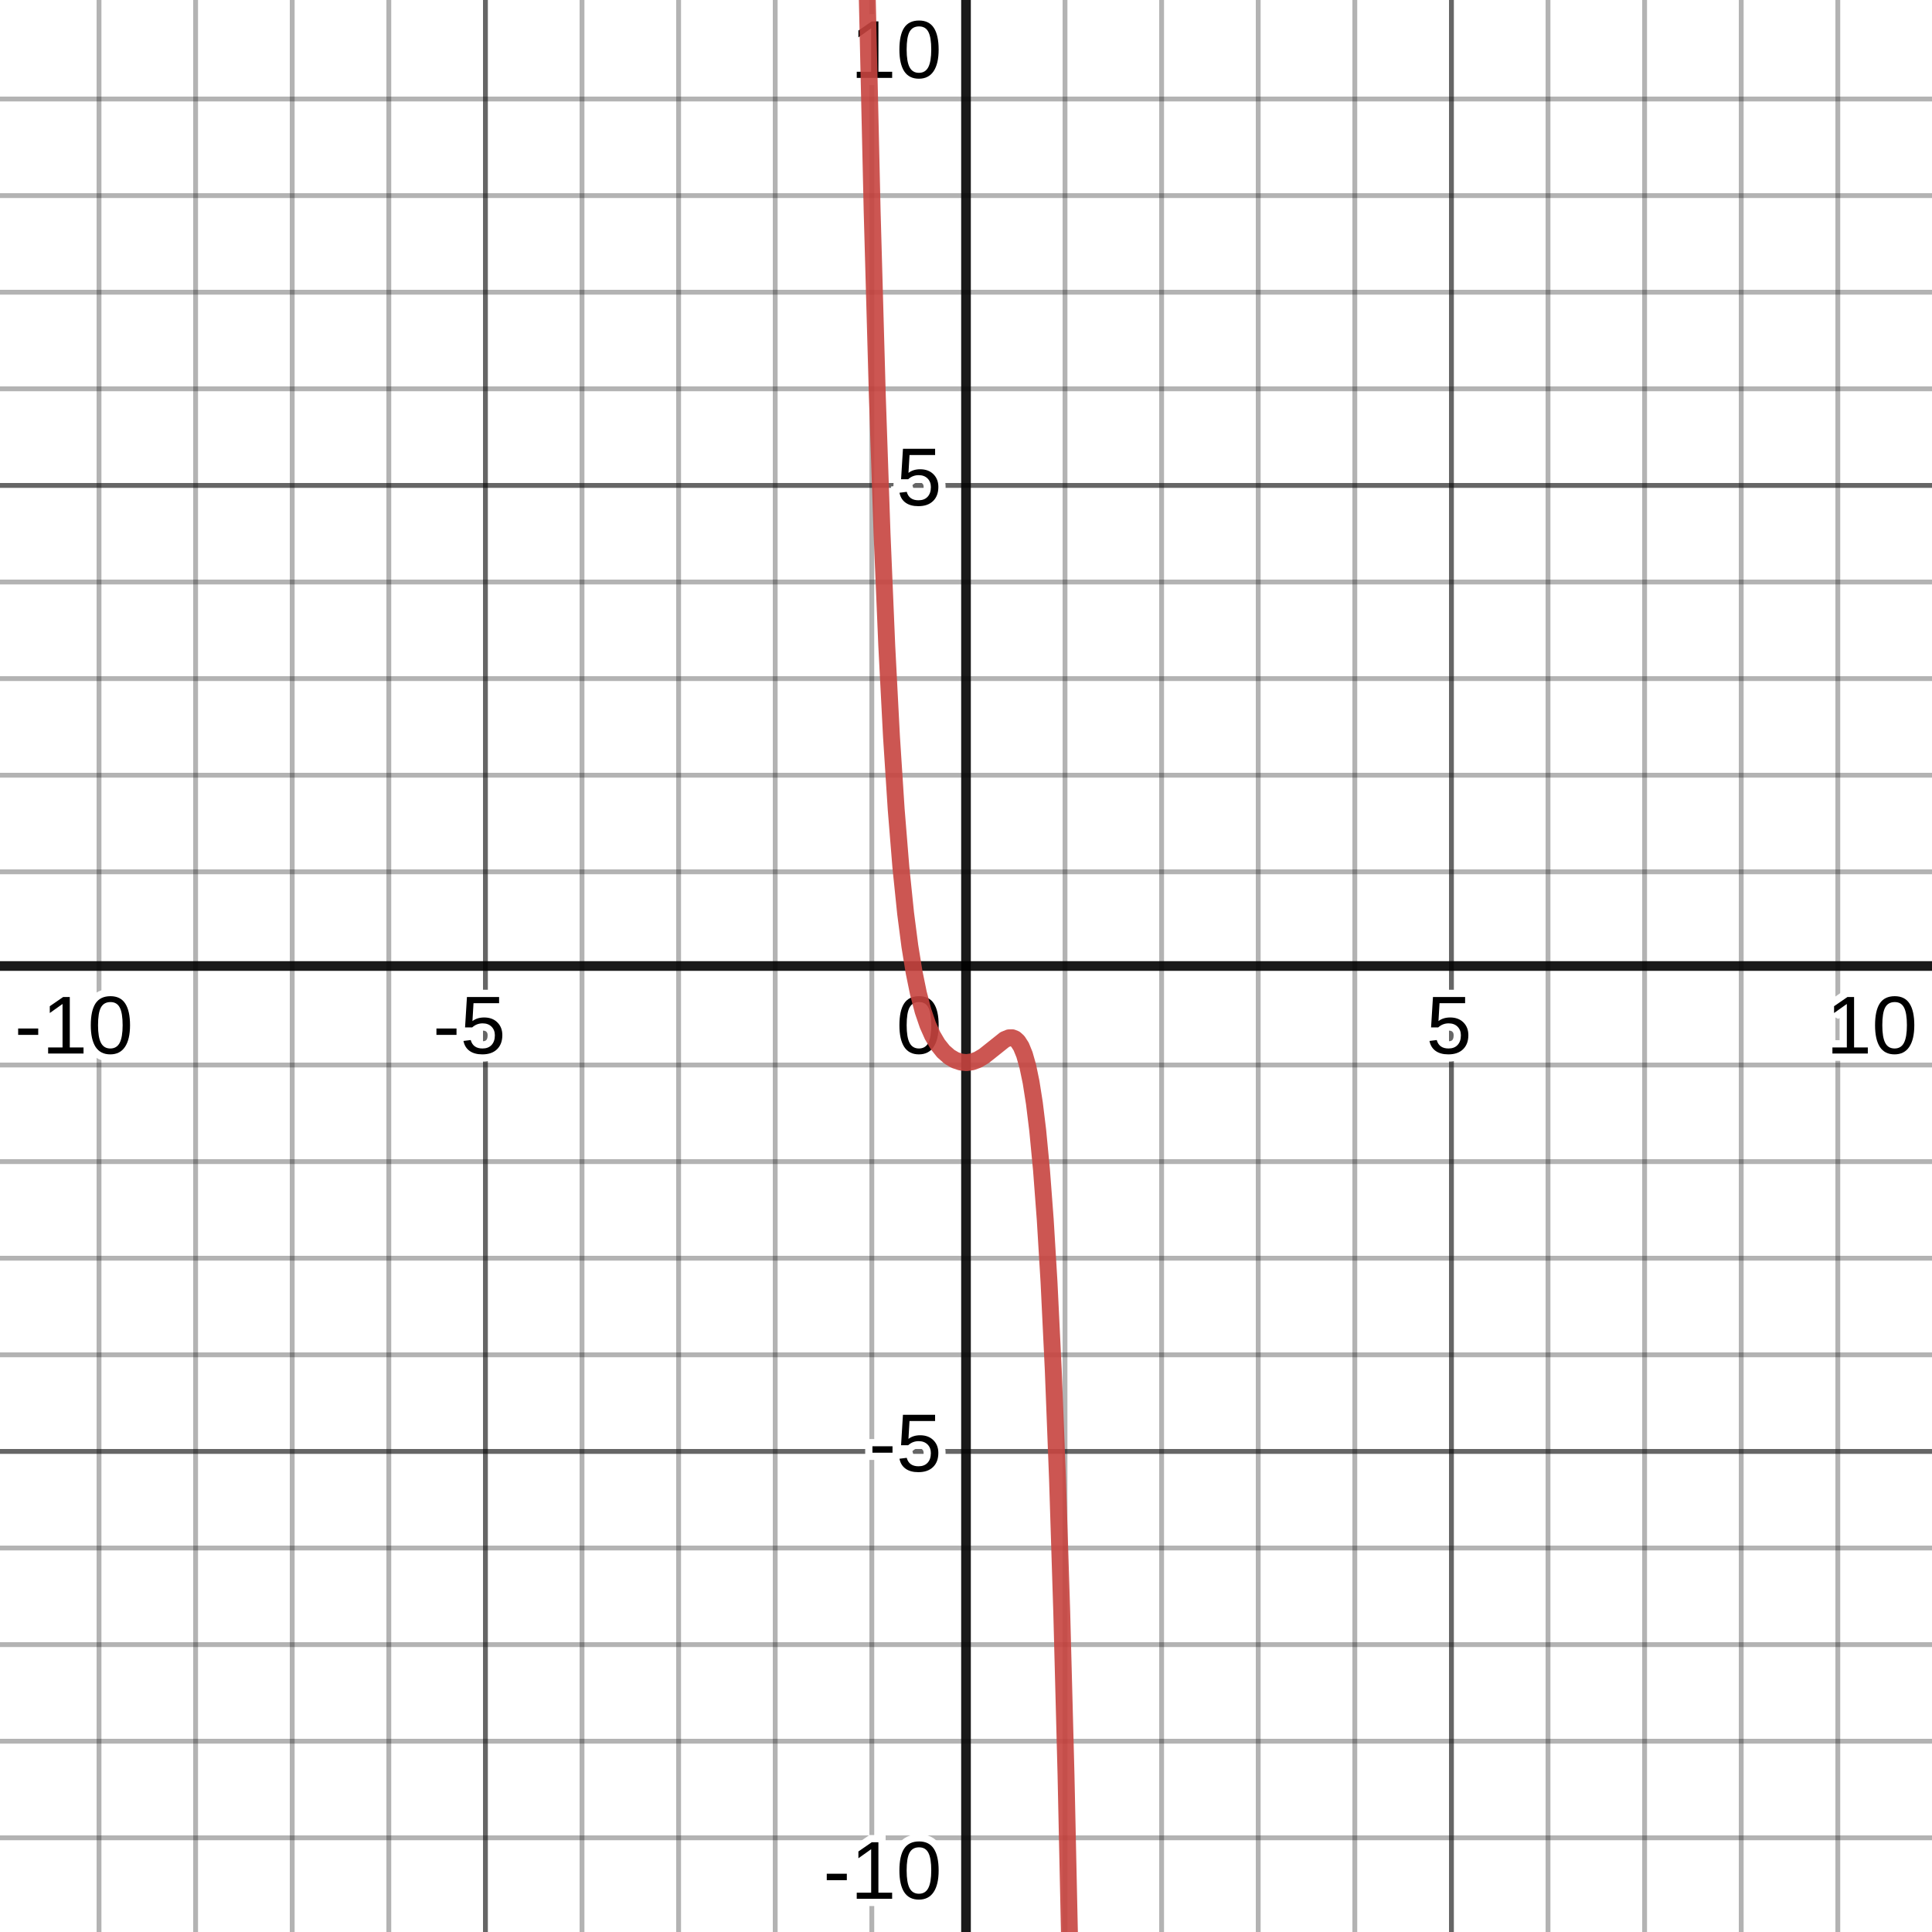
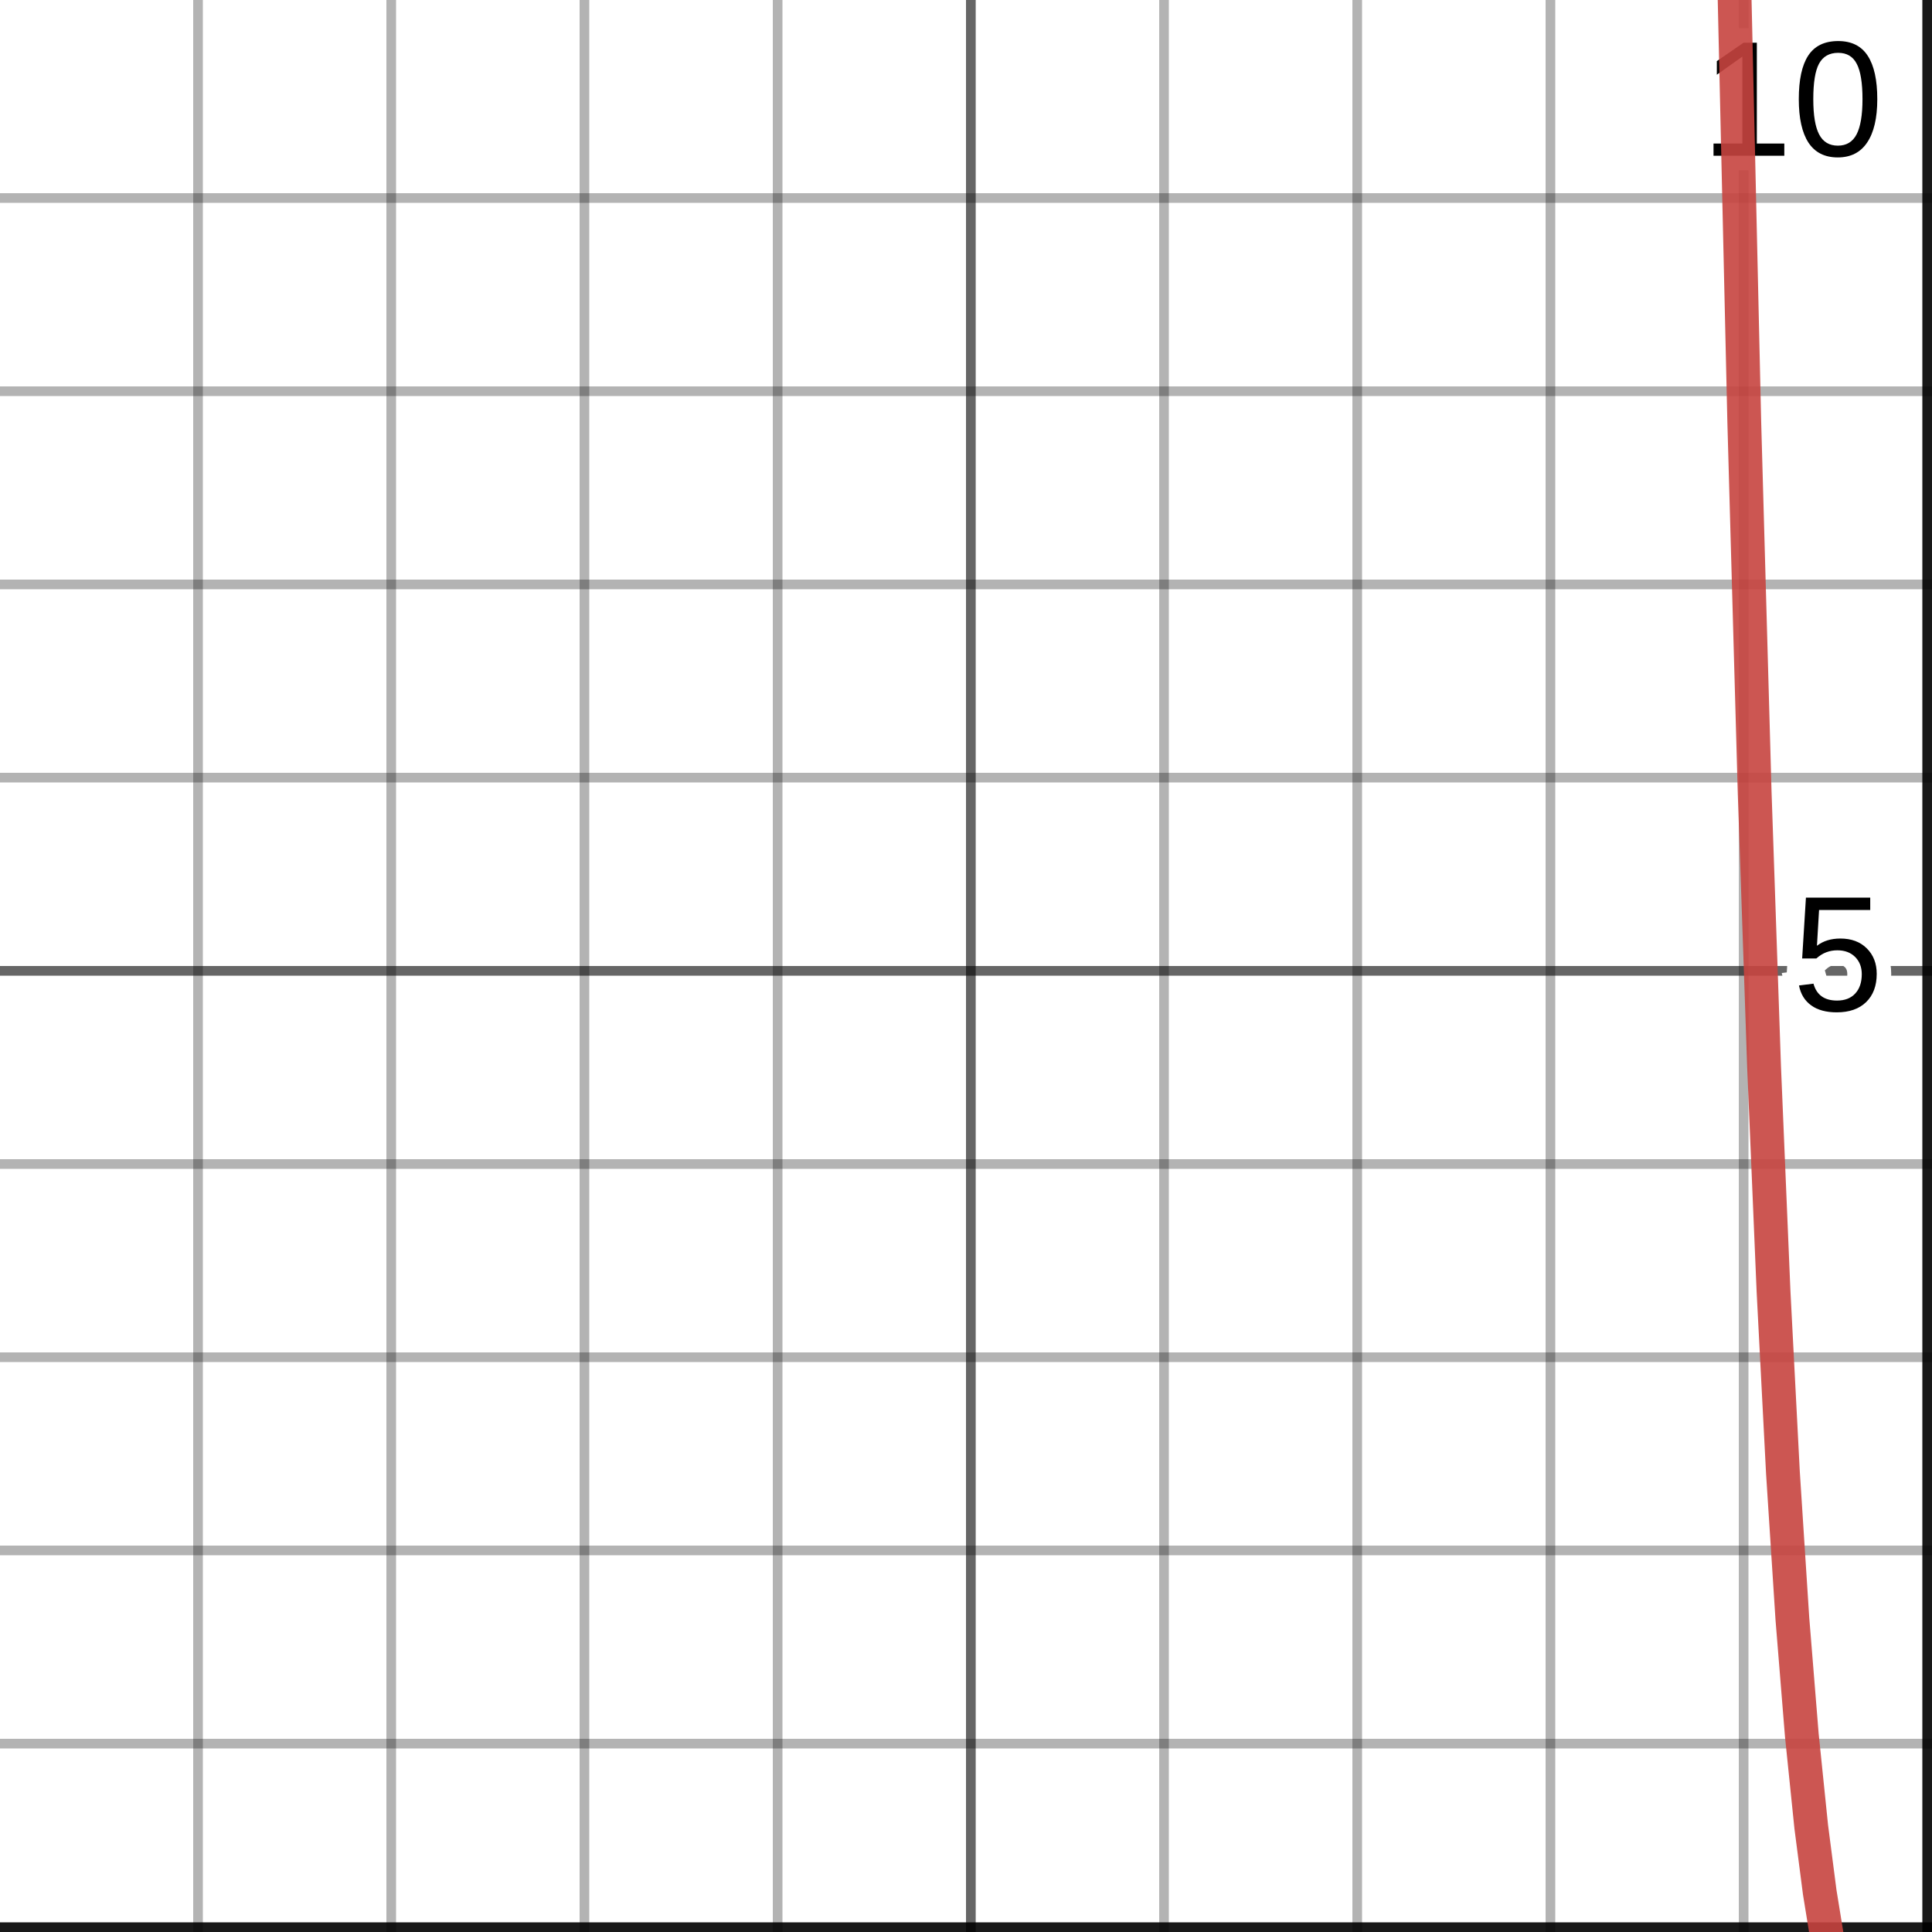
- <svg xmlns="http://www.w3.org/2000/svg" version="1.1" width="800" height="800">
+ <svg xmlns="http://www.w3.org/2000/svg" version="1.1" width="400" height="400">
  <defs />
  <g transform="scale(2,2)">
    <g id="background-e584ad21">
      <rect fill="white" stroke="none" x="0" y="0" width="400" height="400" class="dcg-svg-background" />
    </g>
    <g id="background-images-e584ad21" />
    <g id="graphpaper-e584ad21">
      <g id="grid-e584ad21">
        <g>
          <path fill="none" stroke="rgb(0,0,0)" class="dcg-svg-minor-gridline" paint-order="fill stroke markers" d=" M 20.5 0 L 20.5 400" stroke-opacity="0.3" stroke-miterlimit="10" stroke-dasharray="" />
          <path fill="none" stroke="rgb(0,0,0)" class="dcg-svg-minor-gridline" paint-order="fill stroke markers" d=" M 40.5 0 L 40.5 400" stroke-opacity="0.3" stroke-miterlimit="10" stroke-dasharray="" />
          <path fill="none" stroke="rgb(0,0,0)" class="dcg-svg-minor-gridline" paint-order="fill stroke markers" d=" M 60.5 0 L 60.5 400" stroke-opacity="0.3" stroke-miterlimit="10" stroke-dasharray="" />
          <path fill="none" stroke="rgb(0,0,0)" class="dcg-svg-minor-gridline" paint-order="fill stroke markers" d=" M 80.5 0 L 80.5 400" stroke-opacity="0.3" stroke-miterlimit="10" stroke-dasharray="" />
          <path fill="none" stroke="rgb(0,0,0)" class="dcg-svg-minor-gridline" paint-order="fill stroke markers" d=" M 100.5 0 L 100.5 400" stroke-opacity="0.3" stroke-miterlimit="10" stroke-dasharray="" />
          <path fill="none" stroke="rgb(0,0,0)" class="dcg-svg-minor-gridline" paint-order="fill stroke markers" d=" M 120.5 0 L 120.5 400" stroke-opacity="0.3" stroke-miterlimit="10" stroke-dasharray="" />
          <path fill="none" stroke="rgb(0,0,0)" class="dcg-svg-minor-gridline" paint-order="fill stroke markers" d=" M 140.5 0 L 140.5 400" stroke-opacity="0.3" stroke-miterlimit="10" stroke-dasharray="" />
          <path fill="none" stroke="rgb(0,0,0)" class="dcg-svg-minor-gridline" paint-order="fill stroke markers" d=" M 160.5 0 L 160.5 400" stroke-opacity="0.3" stroke-miterlimit="10" stroke-dasharray="" />
          <path fill="none" stroke="rgb(0,0,0)" class="dcg-svg-minor-gridline" paint-order="fill stroke markers" d=" M 180.5 0 L 180.5 400" stroke-opacity="0.3" stroke-miterlimit="10" stroke-dasharray="" />
          <path fill="none" stroke="rgb(0,0,0)" class="dcg-svg-minor-gridline" paint-order="fill stroke markers" d=" M 220.5 0 L 220.5 400" stroke-opacity="0.3" stroke-miterlimit="10" stroke-dasharray="" />
          <path fill="none" stroke="rgb(0,0,0)" class="dcg-svg-minor-gridline" paint-order="fill stroke markers" d=" M 240.5 0 L 240.5 400" stroke-opacity="0.3" stroke-miterlimit="10" stroke-dasharray="" />
          <path fill="none" stroke="rgb(0,0,0)" class="dcg-svg-minor-gridline" paint-order="fill stroke markers" d=" M 260.5 0 L 260.5 400" stroke-opacity="0.3" stroke-miterlimit="10" stroke-dasharray="" />
          <path fill="none" stroke="rgb(0,0,0)" class="dcg-svg-minor-gridline" paint-order="fill stroke markers" d=" M 280.5 0 L 280.5 400" stroke-opacity="0.3" stroke-miterlimit="10" stroke-dasharray="" />
          <path fill="none" stroke="rgb(0,0,0)" class="dcg-svg-minor-gridline" paint-order="fill stroke markers" d=" M 300.5 0 L 300.5 400" stroke-opacity="0.3" stroke-miterlimit="10" stroke-dasharray="" />
          <path fill="none" stroke="rgb(0,0,0)" class="dcg-svg-minor-gridline" paint-order="fill stroke markers" d=" M 320.5 0 L 320.5 400" stroke-opacity="0.3" stroke-miterlimit="10" stroke-dasharray="" />
          <path fill="none" stroke="rgb(0,0,0)" class="dcg-svg-minor-gridline" paint-order="fill stroke markers" d=" M 340.5 0 L 340.5 400" stroke-opacity="0.3" stroke-miterlimit="10" stroke-dasharray="" />
          <path fill="none" stroke="rgb(0,0,0)" class="dcg-svg-minor-gridline" paint-order="fill stroke markers" d=" M 360.5 0 L 360.5 400" stroke-opacity="0.3" stroke-miterlimit="10" stroke-dasharray="" />
          <path fill="none" stroke="rgb(0,0,0)" class="dcg-svg-minor-gridline" paint-order="fill stroke markers" d=" M 380.5 0 L 380.5 400" stroke-opacity="0.3" stroke-miterlimit="10" stroke-dasharray="" />
          <path fill="none" stroke="rgb(0,0,0)" class="dcg-svg-minor-gridline" paint-order="fill stroke markers" d=" M 0 380.5 L 400 380.5" stroke-opacity="0.3" stroke-miterlimit="10" stroke-dasharray="" />
          <path fill="none" stroke="rgb(0,0,0)" class="dcg-svg-minor-gridline" paint-order="fill stroke markers" d=" M 0 360.5 L 400 360.5" stroke-opacity="0.3" stroke-miterlimit="10" stroke-dasharray="" />
          <path fill="none" stroke="rgb(0,0,0)" class="dcg-svg-minor-gridline" paint-order="fill stroke markers" d=" M 0 340.5 L 400 340.5" stroke-opacity="0.3" stroke-miterlimit="10" stroke-dasharray="" />
          <path fill="none" stroke="rgb(0,0,0)" class="dcg-svg-minor-gridline" paint-order="fill stroke markers" d=" M 0 320.5 L 400 320.5" stroke-opacity="0.3" stroke-miterlimit="10" stroke-dasharray="" />
          <path fill="none" stroke="rgb(0,0,0)" class="dcg-svg-minor-gridline" paint-order="fill stroke markers" d=" M 0 300.5 L 400 300.5" stroke-opacity="0.3" stroke-miterlimit="10" stroke-dasharray="" />
          <path fill="none" stroke="rgb(0,0,0)" class="dcg-svg-minor-gridline" paint-order="fill stroke markers" d=" M 0 280.5 L 400 280.5" stroke-opacity="0.3" stroke-miterlimit="10" stroke-dasharray="" />
          <path fill="none" stroke="rgb(0,0,0)" class="dcg-svg-minor-gridline" paint-order="fill stroke markers" d=" M 0 260.5 L 400 260.5" stroke-opacity="0.3" stroke-miterlimit="10" stroke-dasharray="" />
          <path fill="none" stroke="rgb(0,0,0)" class="dcg-svg-minor-gridline" paint-order="fill stroke markers" d=" M 0 240.5 L 400 240.5" stroke-opacity="0.3" stroke-miterlimit="10" stroke-dasharray="" />
          <path fill="none" stroke="rgb(0,0,0)" class="dcg-svg-minor-gridline" paint-order="fill stroke markers" d=" M 0 220.5 L 400 220.5" stroke-opacity="0.3" stroke-miterlimit="10" stroke-dasharray="" />
          <path fill="none" stroke="rgb(0,0,0)" class="dcg-svg-minor-gridline" paint-order="fill stroke markers" d=" M 0 180.5 L 400 180.5" stroke-opacity="0.3" stroke-miterlimit="10" stroke-dasharray="" />
          <path fill="none" stroke="rgb(0,0,0)" class="dcg-svg-minor-gridline" paint-order="fill stroke markers" d=" M 0 160.5 L 400 160.5" stroke-opacity="0.3" stroke-miterlimit="10" stroke-dasharray="" />
          <path fill="none" stroke="rgb(0,0,0)" class="dcg-svg-minor-gridline" paint-order="fill stroke markers" d=" M 0 140.5 L 400 140.5" stroke-opacity="0.3" stroke-miterlimit="10" stroke-dasharray="" />
          <path fill="none" stroke="rgb(0,0,0)" class="dcg-svg-minor-gridline" paint-order="fill stroke markers" d=" M 0 120.5 L 400 120.5" stroke-opacity="0.3" stroke-miterlimit="10" stroke-dasharray="" />
          <path fill="none" stroke="rgb(0,0,0)" class="dcg-svg-minor-gridline" paint-order="fill stroke markers" d=" M 0 100.5 L 400 100.5" stroke-opacity="0.3" stroke-miterlimit="10" stroke-dasharray="" />
          <path fill="none" stroke="rgb(0,0,0)" class="dcg-svg-minor-gridline" paint-order="fill stroke markers" d=" M 0 80.5 L 400 80.5" stroke-opacity="0.3" stroke-miterlimit="10" stroke-dasharray="" />
          <path fill="none" stroke="rgb(0,0,0)" class="dcg-svg-minor-gridline" paint-order="fill stroke markers" d=" M 0 60.5 L 400 60.5" stroke-opacity="0.3" stroke-miterlimit="10" stroke-dasharray="" />
          <path fill="none" stroke="rgb(0,0,0)" class="dcg-svg-minor-gridline" paint-order="fill stroke markers" d=" M 0 40.5 L 400 40.5" stroke-opacity="0.3" stroke-miterlimit="10" stroke-dasharray="" />
          <path fill="none" stroke="rgb(0,0,0)" class="dcg-svg-minor-gridline" paint-order="fill stroke markers" d=" M 0 20.5 L 400 20.5" stroke-opacity="0.3" stroke-miterlimit="10" stroke-dasharray="" />
          <path fill="none" stroke="rgb(0,0,0)" class="dcg-svg-major-gridline" paint-order="fill stroke markers" d=" M 100.5 0 L 100.5 400" stroke-opacity="0.429" stroke-miterlimit="10" stroke-dasharray="" />
          <path fill="none" stroke="rgb(0,0,0)" class="dcg-svg-major-gridline" paint-order="fill stroke markers" d=" M 300.5 0 L 300.5 400" stroke-opacity="0.429" stroke-miterlimit="10" stroke-dasharray="" />
          <path fill="none" stroke="rgb(0,0,0)" class="dcg-svg-major-gridline" paint-order="fill stroke markers" d=" M 0 300.5 L 400 300.5" stroke-opacity="0.429" stroke-miterlimit="10" stroke-dasharray="" />
          <path fill="none" stroke="rgb(0,0,0)" class="dcg-svg-major-gridline" paint-order="fill stroke markers" d=" M 0 100.5 L 400 100.5" stroke-opacity="0.429" stroke-miterlimit="10" stroke-dasharray="" />
        </g>
      </g>
      <g id="axis-e584ad21">
        <g id="yaxis-e584ad21">
          <g>
            <path fill="none" stroke="rgb(0,0,0)" class="dcg-svg-axis-line" paint-order="fill stroke markers" d=" M 200 0 L 200 400" stroke-opacity="0.9" stroke-miterlimit="10" stroke-width="2" stroke-dasharray="" />
          </g>
        </g>
        <g id="xaxis-e584ad21">
          <g>
            <path fill="none" stroke="rgb(0,0,0)" class="dcg-svg-axis-line" paint-order="fill stroke markers" d=" M 0 200 L 400 200" stroke-opacity="0.9" stroke-miterlimit="10" stroke-width="2" stroke-dasharray="" />
          </g>
        </g>
        <g>
          <g class="dcg-svg-axis-value">
            <text fill="none" stroke="#ffffff" font-family="Arial" font-size="17px" font-style="normal" font-weight="normal" text-decoration="normal" x="190.271" y="218.124" text-anchor="middle" stroke-miterlimit="2" stroke-width="3" stroke-dasharray="">0</text>
            <text fill="#000000" stroke="none" font-family="Arial" font-size="17px" font-style="normal" font-weight="normal" text-decoration="normal" x="190.271" y="218.124" text-anchor="middle">0</text>
          </g>
          <g class="dcg-svg-axis-value dcg-svg-offcenter-axis-value">
            <text fill="none" stroke="#ffffff" font-family="Arial" font-size="17px" font-style="normal" font-weight="normal" text-decoration="normal" x="15.292" y="218.124" text-anchor="middle" stroke-miterlimit="2" stroke-width="3" stroke-dasharray="">-10</text>
            <text fill="#000000" stroke="none" font-family="Arial" font-size="17px" font-style="normal" font-weight="normal" text-decoration="normal" x="15.292" y="218.124" text-anchor="middle">-10</text>
          </g>
          <g class="dcg-svg-axis-value">
            <text fill="none" stroke="#ffffff" font-family="Arial" font-size="17px" font-style="normal" font-weight="normal" text-decoration="normal" x="97.167" y="218.124" text-anchor="middle" stroke-miterlimit="2" stroke-width="3" stroke-dasharray="">-5</text>
            <text fill="#000000" stroke="none" font-family="Arial" font-size="17px" font-style="normal" font-weight="normal" text-decoration="normal" x="97.167" y="218.124" text-anchor="middle">-5</text>
          </g>
          <g class="dcg-svg-axis-value">
            <text fill="none" stroke="#ffffff" font-family="Arial" font-size="17px" font-style="normal" font-weight="normal" text-decoration="normal" x="300" y="218.124" text-anchor="middle" stroke-miterlimit="2" stroke-width="3" stroke-dasharray="">5</text>
            <text fill="#000000" stroke="none" font-family="Arial" font-size="17px" font-style="normal" font-weight="normal" text-decoration="normal" x="300" y="218.124" text-anchor="middle">5</text>
          </g>
          <g class="dcg-svg-axis-value dcg-svg-offcenter-axis-value">
            <text fill="none" stroke="#ffffff" font-family="Arial" font-size="17px" font-style="normal" font-weight="normal" text-decoration="normal" x="387.542" y="218.124" text-anchor="middle" stroke-miterlimit="2" stroke-width="3" stroke-dasharray="">10</text>
            <text fill="#000000" stroke="none" font-family="Arial" font-size="17px" font-style="normal" font-weight="normal" text-decoration="normal" x="387.542" y="218.124" text-anchor="middle">10</text>
          </g>
          <g class="dcg-svg-axis-value dcg-svg-offcenter-axis-value">
            <text fill="none" stroke="#ffffff" font-family="Arial" font-size="17px" font-style="normal" font-weight="normal" text-decoration="normal" x="182.708" y="393.124" text-anchor="middle" stroke-miterlimit="2" stroke-width="3" stroke-dasharray="">-10</text>
            <text fill="#000000" stroke="none" font-family="Arial" font-size="17px" font-style="normal" font-weight="normal" text-decoration="normal" x="182.708" y="393.124" text-anchor="middle">-10</text>
          </g>
          <g class="dcg-svg-axis-value">
            <text fill="none" stroke="#ffffff" font-family="Arial" font-size="17px" font-style="normal" font-weight="normal" text-decoration="normal" x="187.438" y="304.624" text-anchor="middle" stroke-miterlimit="2" stroke-width="3" stroke-dasharray="">-5</text>
            <text fill="#000000" stroke="none" font-family="Arial" font-size="17px" font-style="normal" font-weight="normal" text-decoration="normal" x="187.438" y="304.624" text-anchor="middle">-5</text>
          </g>
          <g class="dcg-svg-axis-value">
            <text fill="none" stroke="#ffffff" font-family="Arial" font-size="17px" font-style="normal" font-weight="normal" text-decoration="normal" x="190.271" y="104.624" text-anchor="middle" stroke-miterlimit="2" stroke-width="3" stroke-dasharray="">5</text>
            <text fill="#000000" stroke="none" font-family="Arial" font-size="17px" font-style="normal" font-weight="normal" text-decoration="normal" x="190.271" y="104.624" text-anchor="middle">5</text>
          </g>
          <g class="dcg-svg-axis-value dcg-svg-offcenter-axis-value">
            <text fill="none" stroke="#ffffff" font-family="Arial" font-size="17px" font-style="normal" font-weight="normal" text-decoration="normal" x="185.542" y="16.124" text-anchor="middle" stroke-miterlimit="2" stroke-width="3" stroke-dasharray="">10</text>
            <text fill="#000000" stroke="none" font-family="Arial" font-size="17px" font-style="normal" font-weight="normal" text-decoration="normal" x="185.542" y="16.124" text-anchor="middle">10</text>
          </g>
        </g>
      </g>
    </g>
    <g id="expressions-e584ad21">
      <g id="sketch-e584ad21">
        <path fill="#c74440" stroke="none" paint-order="stroke fill markers" d="" fill-opacity="0.4" />
        <g>
          <path fill="none" stroke="#c74440" class="dcg-svg-curve" paint-order="fill stroke markers" d=" M 179.435 -6.5 L 179.435 -6.5 L 179.492 -3.428 L 180.566 43.642 L 181.641 81.999 L 182.617 110.43 L 183.594 133.652 L 184.57 152.465 L 185.547 167.577 L 186.523 179.612 L 187.5 189.116 L 188.379 195.897 L 189.258 201.308 L 190.137 205.604 L 191.113 209.331 L 192.09 212.194 L 193.066 214.391 L 194.141 216.221 L 195.312 217.69 L 196.582 218.808 L 197.754 219.493 L 198.926 219.885 L 200.098 219.999 L 201.27 219.839 L 202.441 219.408 L 203.711 218.658 L 205.371 217.339 L 208.008 215.234 L 208.887 214.874 L 209.57 214.855 L 210.156 215.088 L 210.742 215.613 L 211.426 216.682 L 212.109 218.355 L 212.793 220.767 L 213.477 224.064 L 214.16 228.414 L 214.844 233.998 L 215.625 242.152 L 216.406 252.515 L 217.188 265.454 L 218.066 283.595 L 218.945 306.141 L 219.824 333.791 L 220.703 367.311 L 221.551 406.5" stroke-linecap="round" stroke-linejoin="round" stroke-miterlimit="10" stroke-width="3.5" stroke-opacity="0.9" stroke-dasharray="" />
        </g>
      </g>
    </g>
    <g id="labels-e584ad21" />
  </g>
</svg>
